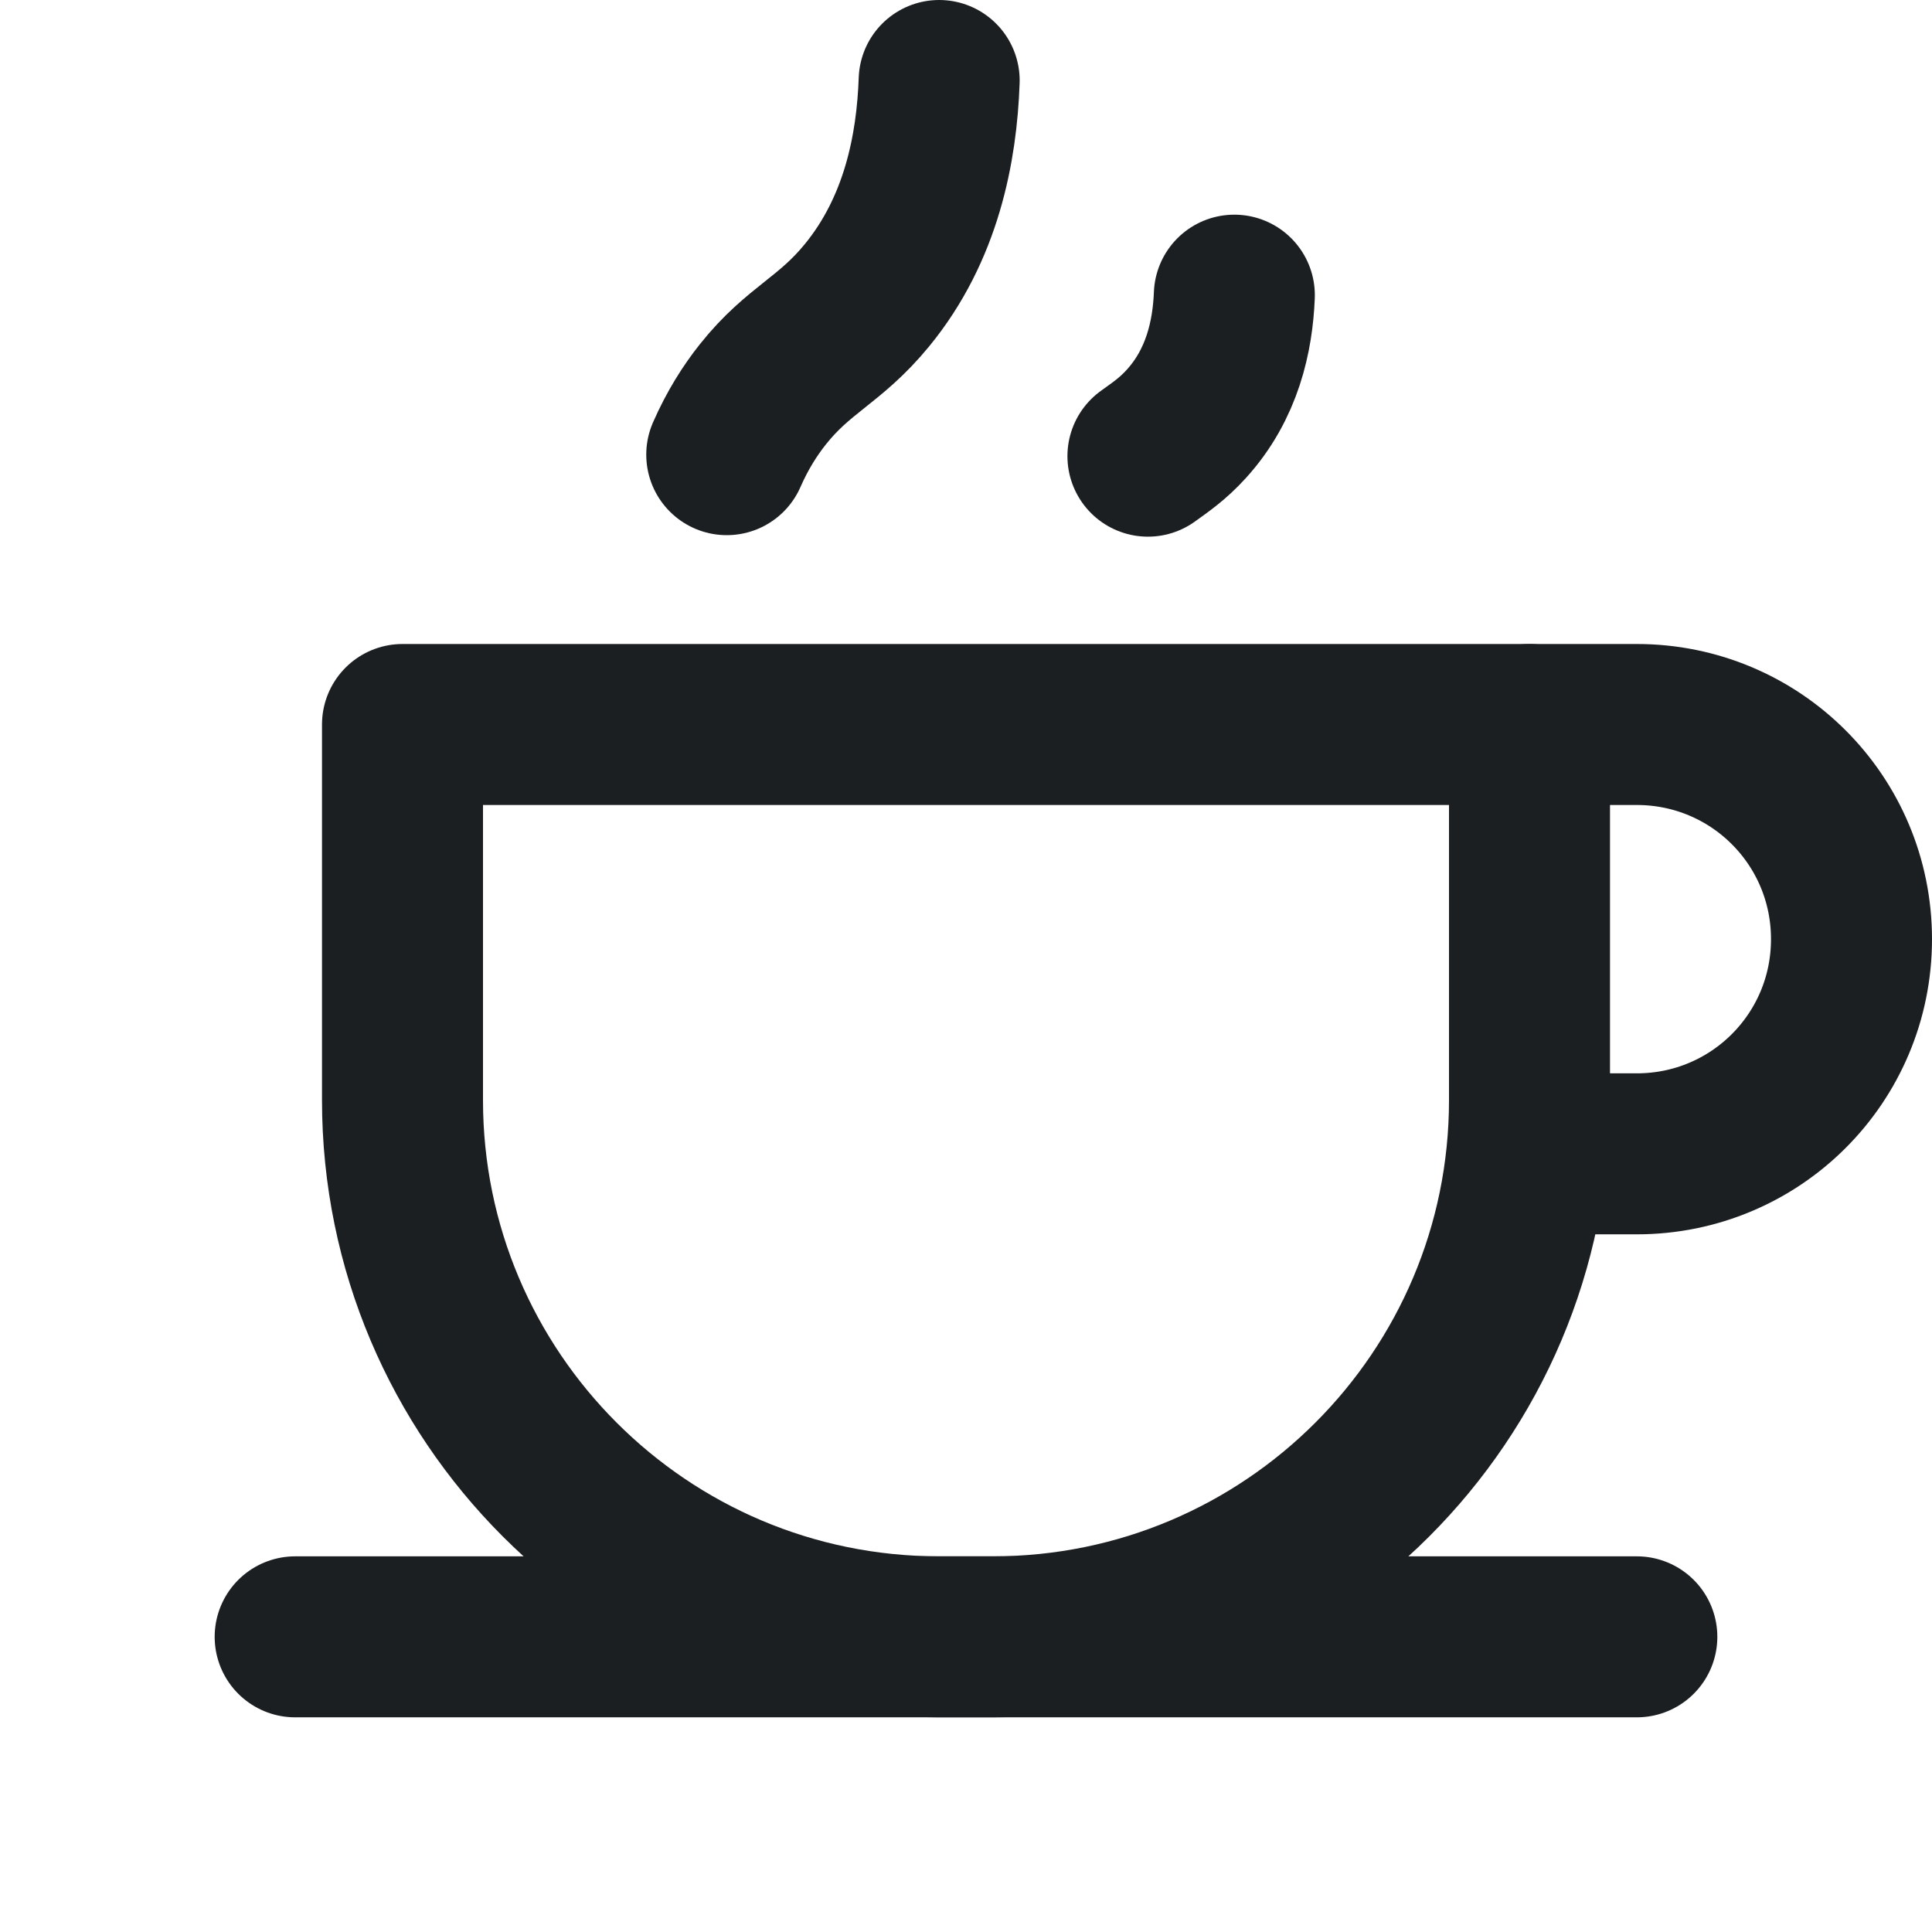
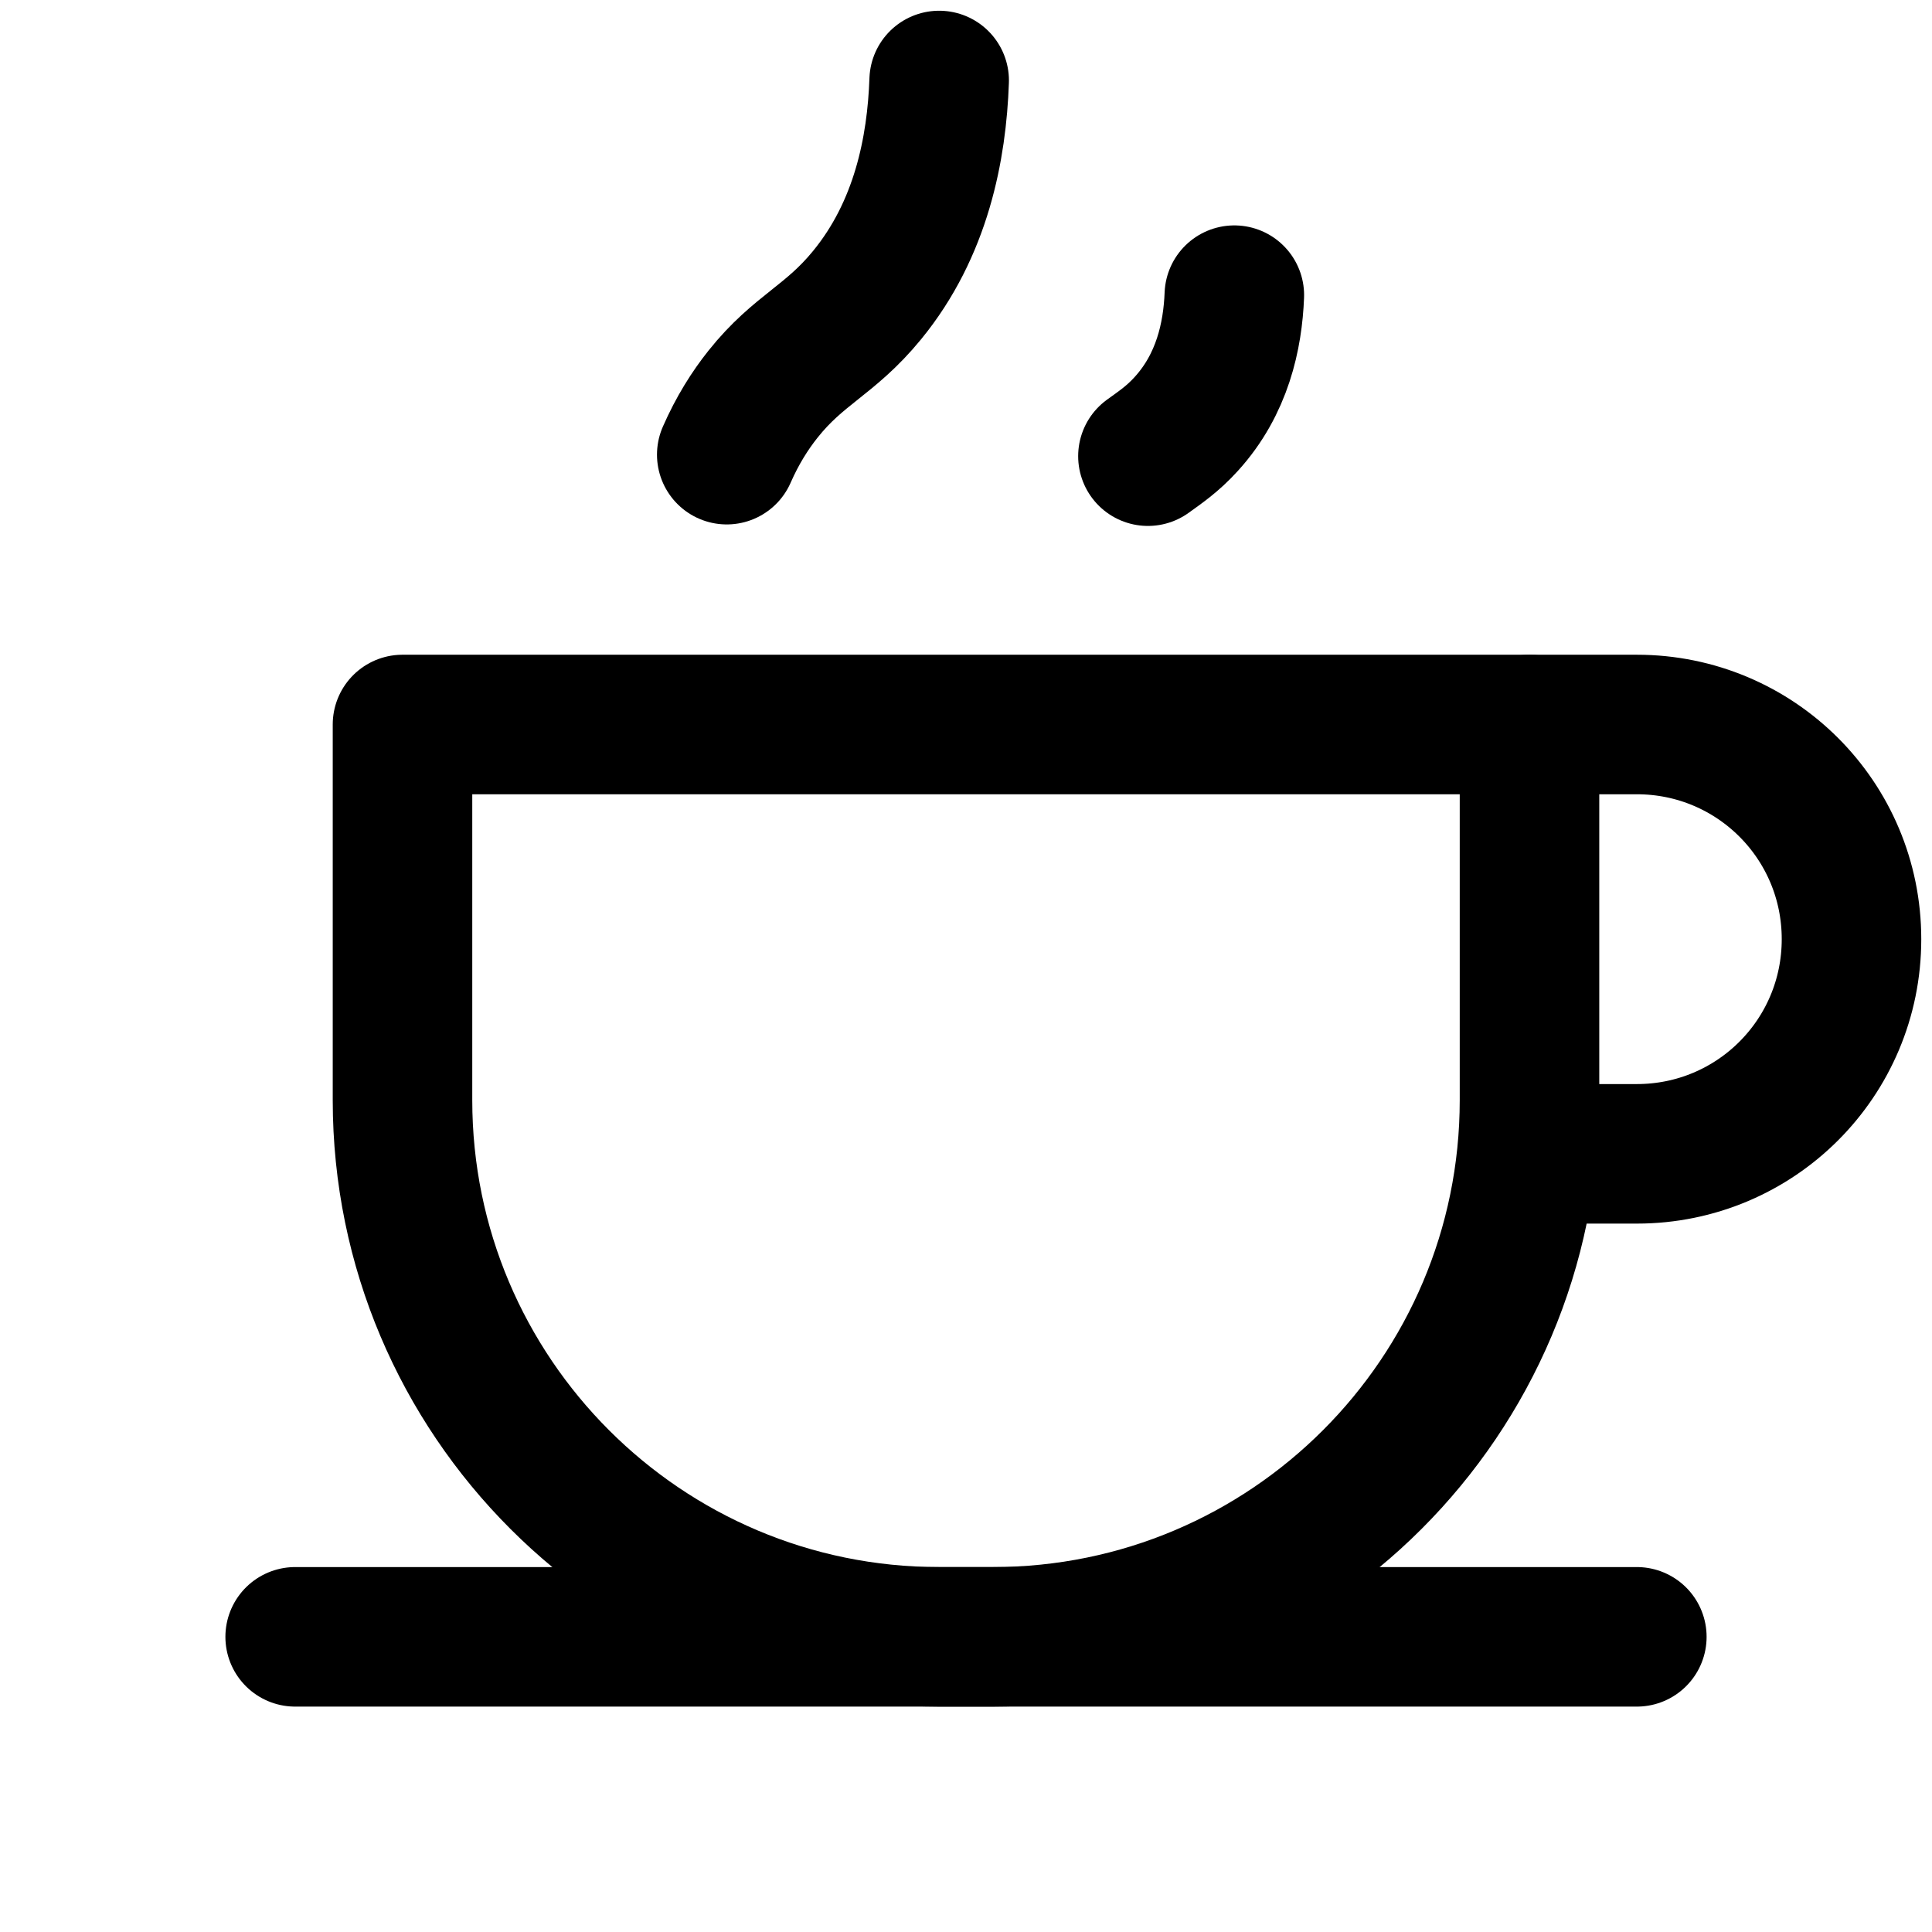
- <svg xmlns="http://www.w3.org/2000/svg" x="0px" y="0px" width="18px" height="18px" viewBox="0 0 18 18" role="img" aria-label="Coffee cup icon">
-   <path d="M8.75,.75c-.022,.631-.166,1.383-.672,2-.347,.424-.636,.504-.969,.922-.122,.153-.239,.338-.338,.564" fill="none" stroke="#1c1f21" stroke-linecap="round" stroke-linejoin="round" stroke-width="1.5" data-color="color-2" />
-   <path d="M11.5,2.75c-.015,.379-.111,.83-.448,1.2-.127,.14-.242,.217-.357,.3" fill="none" stroke="#1c1f21" stroke-linecap="round" stroke-linejoin="round" stroke-width="1.5" data-color="color-2" />
-   <path d="M3.75,6.75H14.25v3.5c0,2.76-2.24,5-5,5h-.5c-2.76,0-5-2.24-5-5v-3.5h0Z" fill="none" stroke="#1c1f21" stroke-linecap="round" stroke-linejoin="round" stroke-width="1.5" />
-   <line x1="15.25" y1="15.25" x2="2.75" y2="15.25" fill="none" stroke="#1c1f21" stroke-linecap="round" stroke-linejoin="round" stroke-width="1.5" />
-   <path d="M14.25,6.75h1c1.105,0,2,.891,2,2s-.895,2-2,2h-1" fill="none" stroke="#1c1f21" stroke-linecap="round" stroke-linejoin="round" stroke-width="1.5" />
+ <svg xmlns="http://www.w3.org/2000/svg" viewBox="0 0 18 18" aria-label="Coffee cup icon">
+   <path d="M8.75,.75c-.022,.631-.166,1.383-.672,2-.347,.424-.636,.504-.969,.922-.122,.153-.239,.338-.338,.564" fill="none" stroke="currentColor" stroke-linecap="round" stroke-linejoin="round" stroke-width="1.3" />
+   <path d="M11.5,2.75c-.015,.379-.111,.83-.448,1.2-.127,.14-.242,.217-.357,.3" fill="none" stroke="currentColor" stroke-linecap="round" stroke-linejoin="round" stroke-width="1.3" />
+   <path d="M3.75,6.75H14.25v3.5c0,2.76-2.24,5-5,5h-.5c-2.76,0-5-2.24-5-5v-3.5h0Z" fill="none" stroke="currentColor" stroke-linecap="round" stroke-linejoin="round" stroke-width="1.3" />
+   <line x1="15.25" y1="15.25" x2="2.75" y2="15.25" fill="none" stroke="currentColor" stroke-linecap="round" stroke-linejoin="round" stroke-width="1.3" />
+   <path d="M14.25,6.75h1c1.105,0,2,.891,2,2s-.895,2-2,2h-1" fill="none" stroke="currentColor" stroke-linecap="round" stroke-linejoin="round" stroke-width="1.3" />
</svg>
